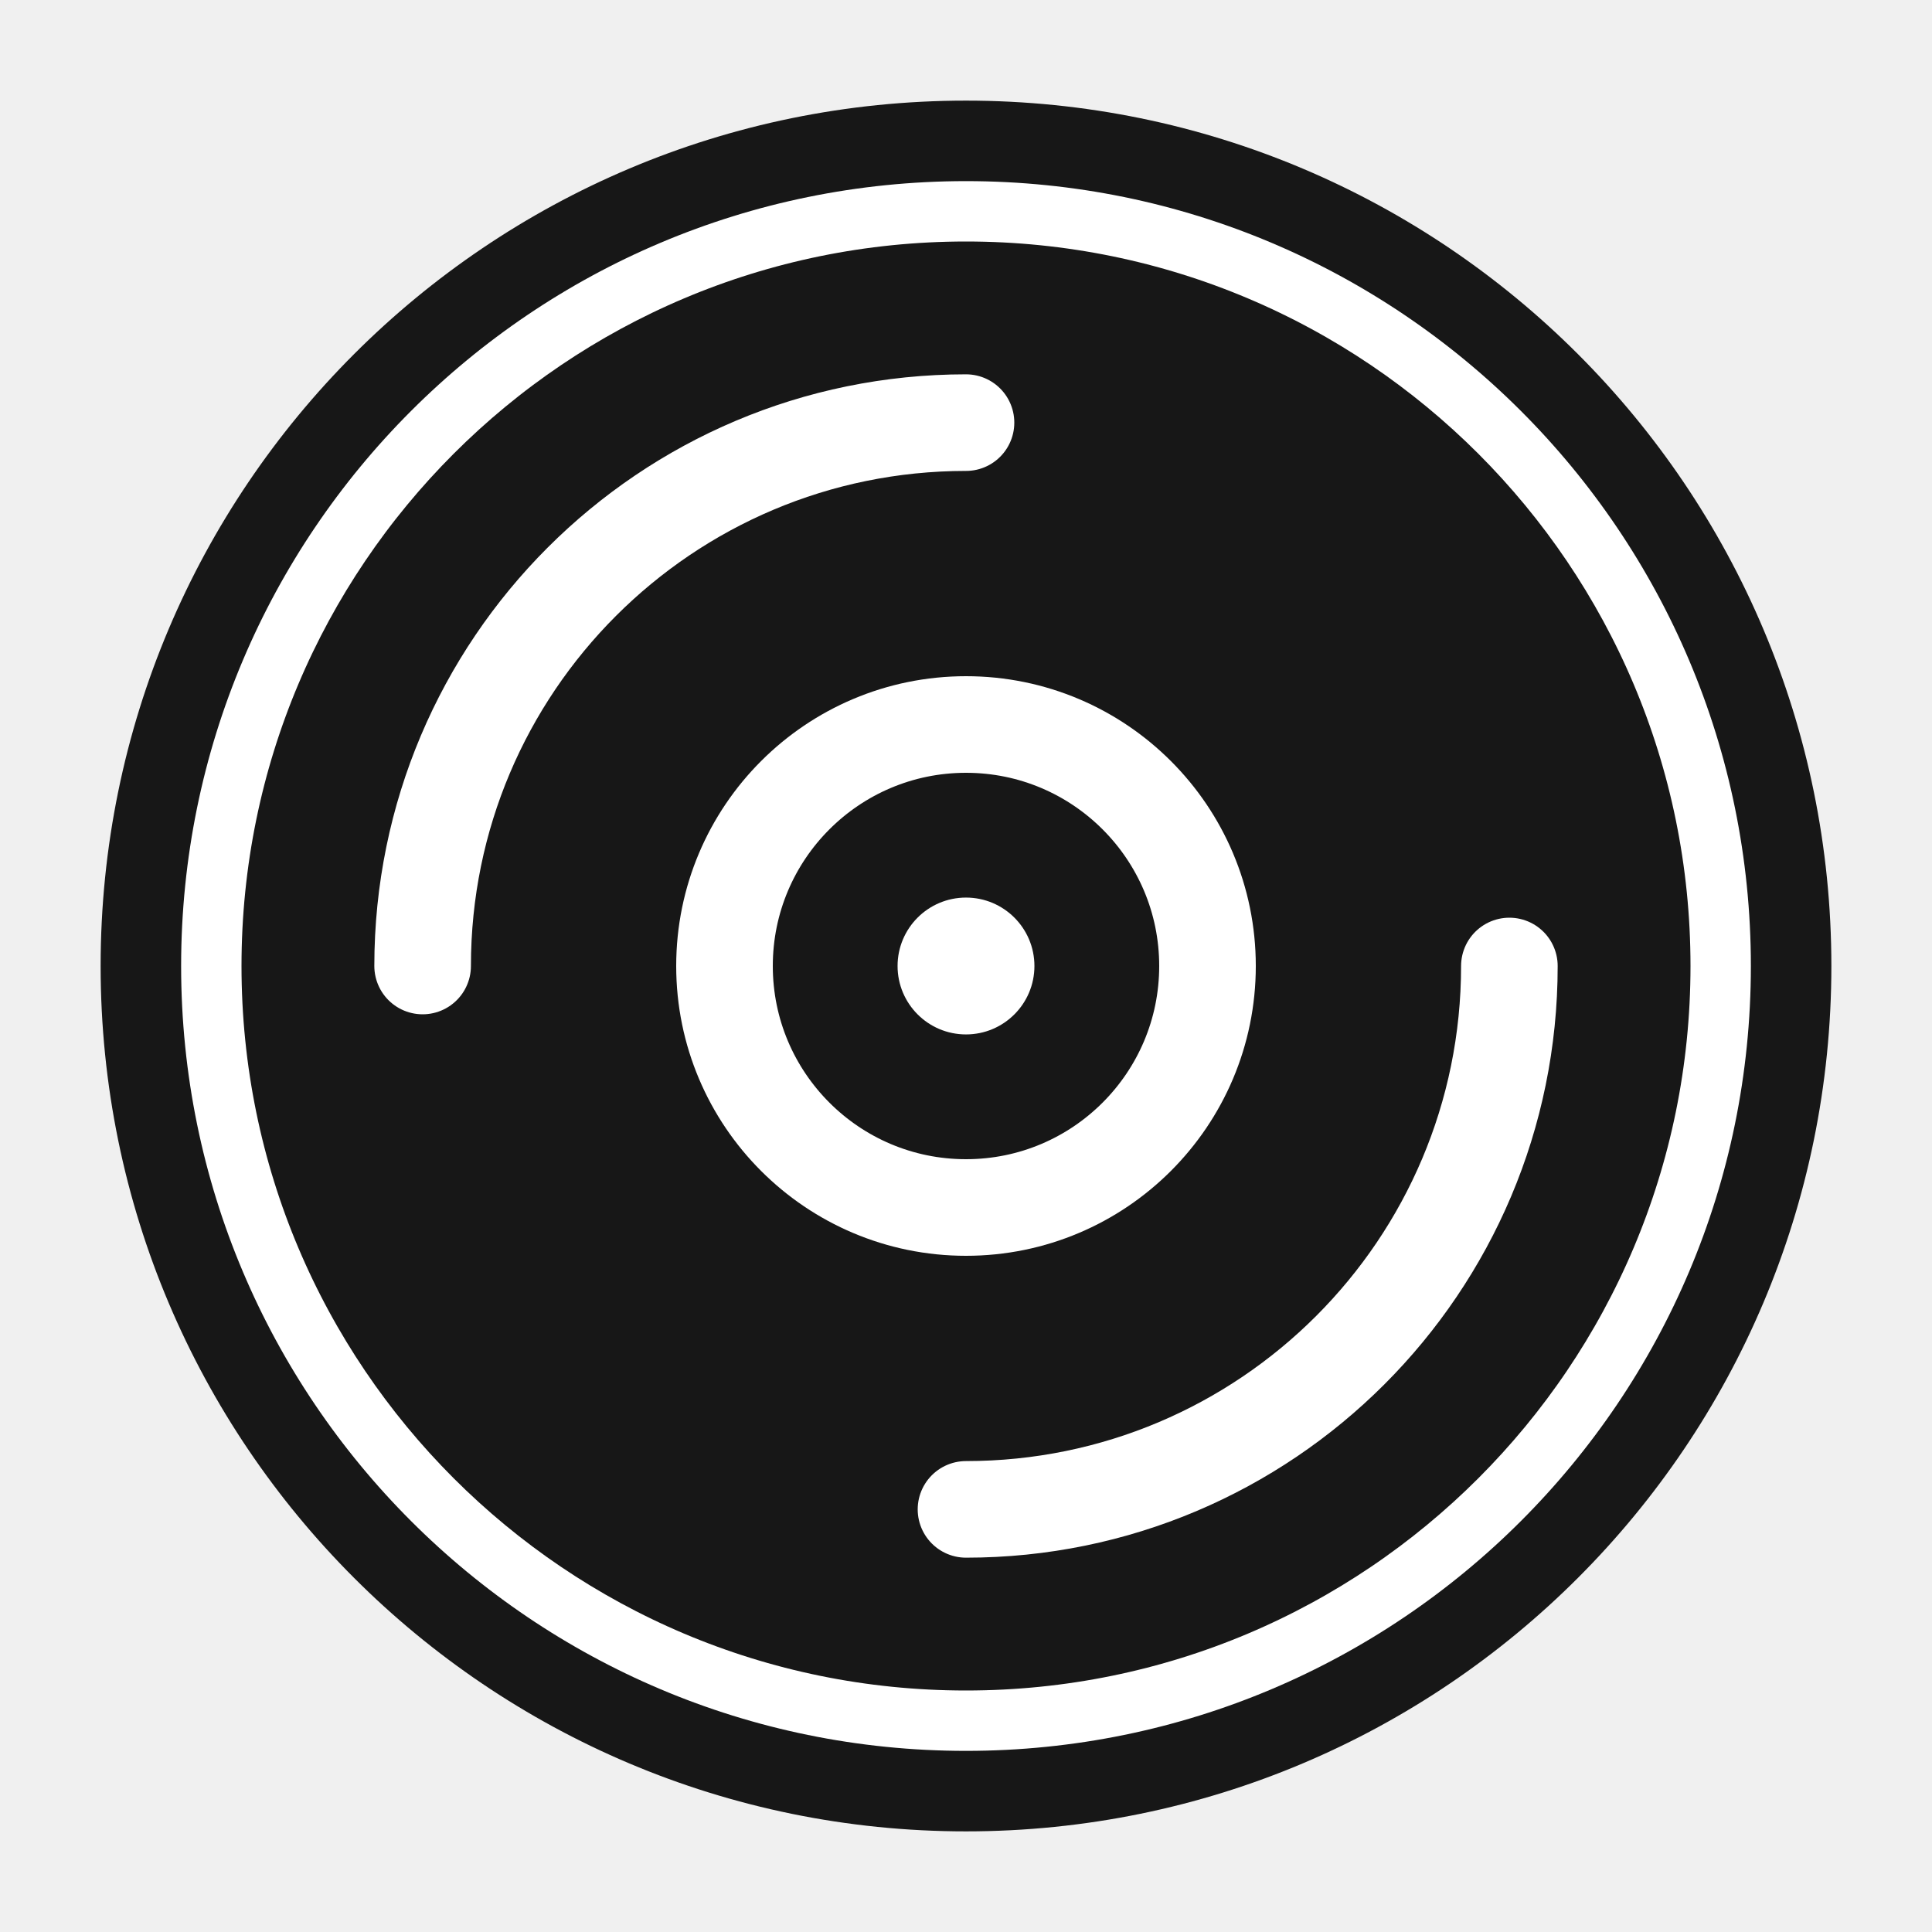
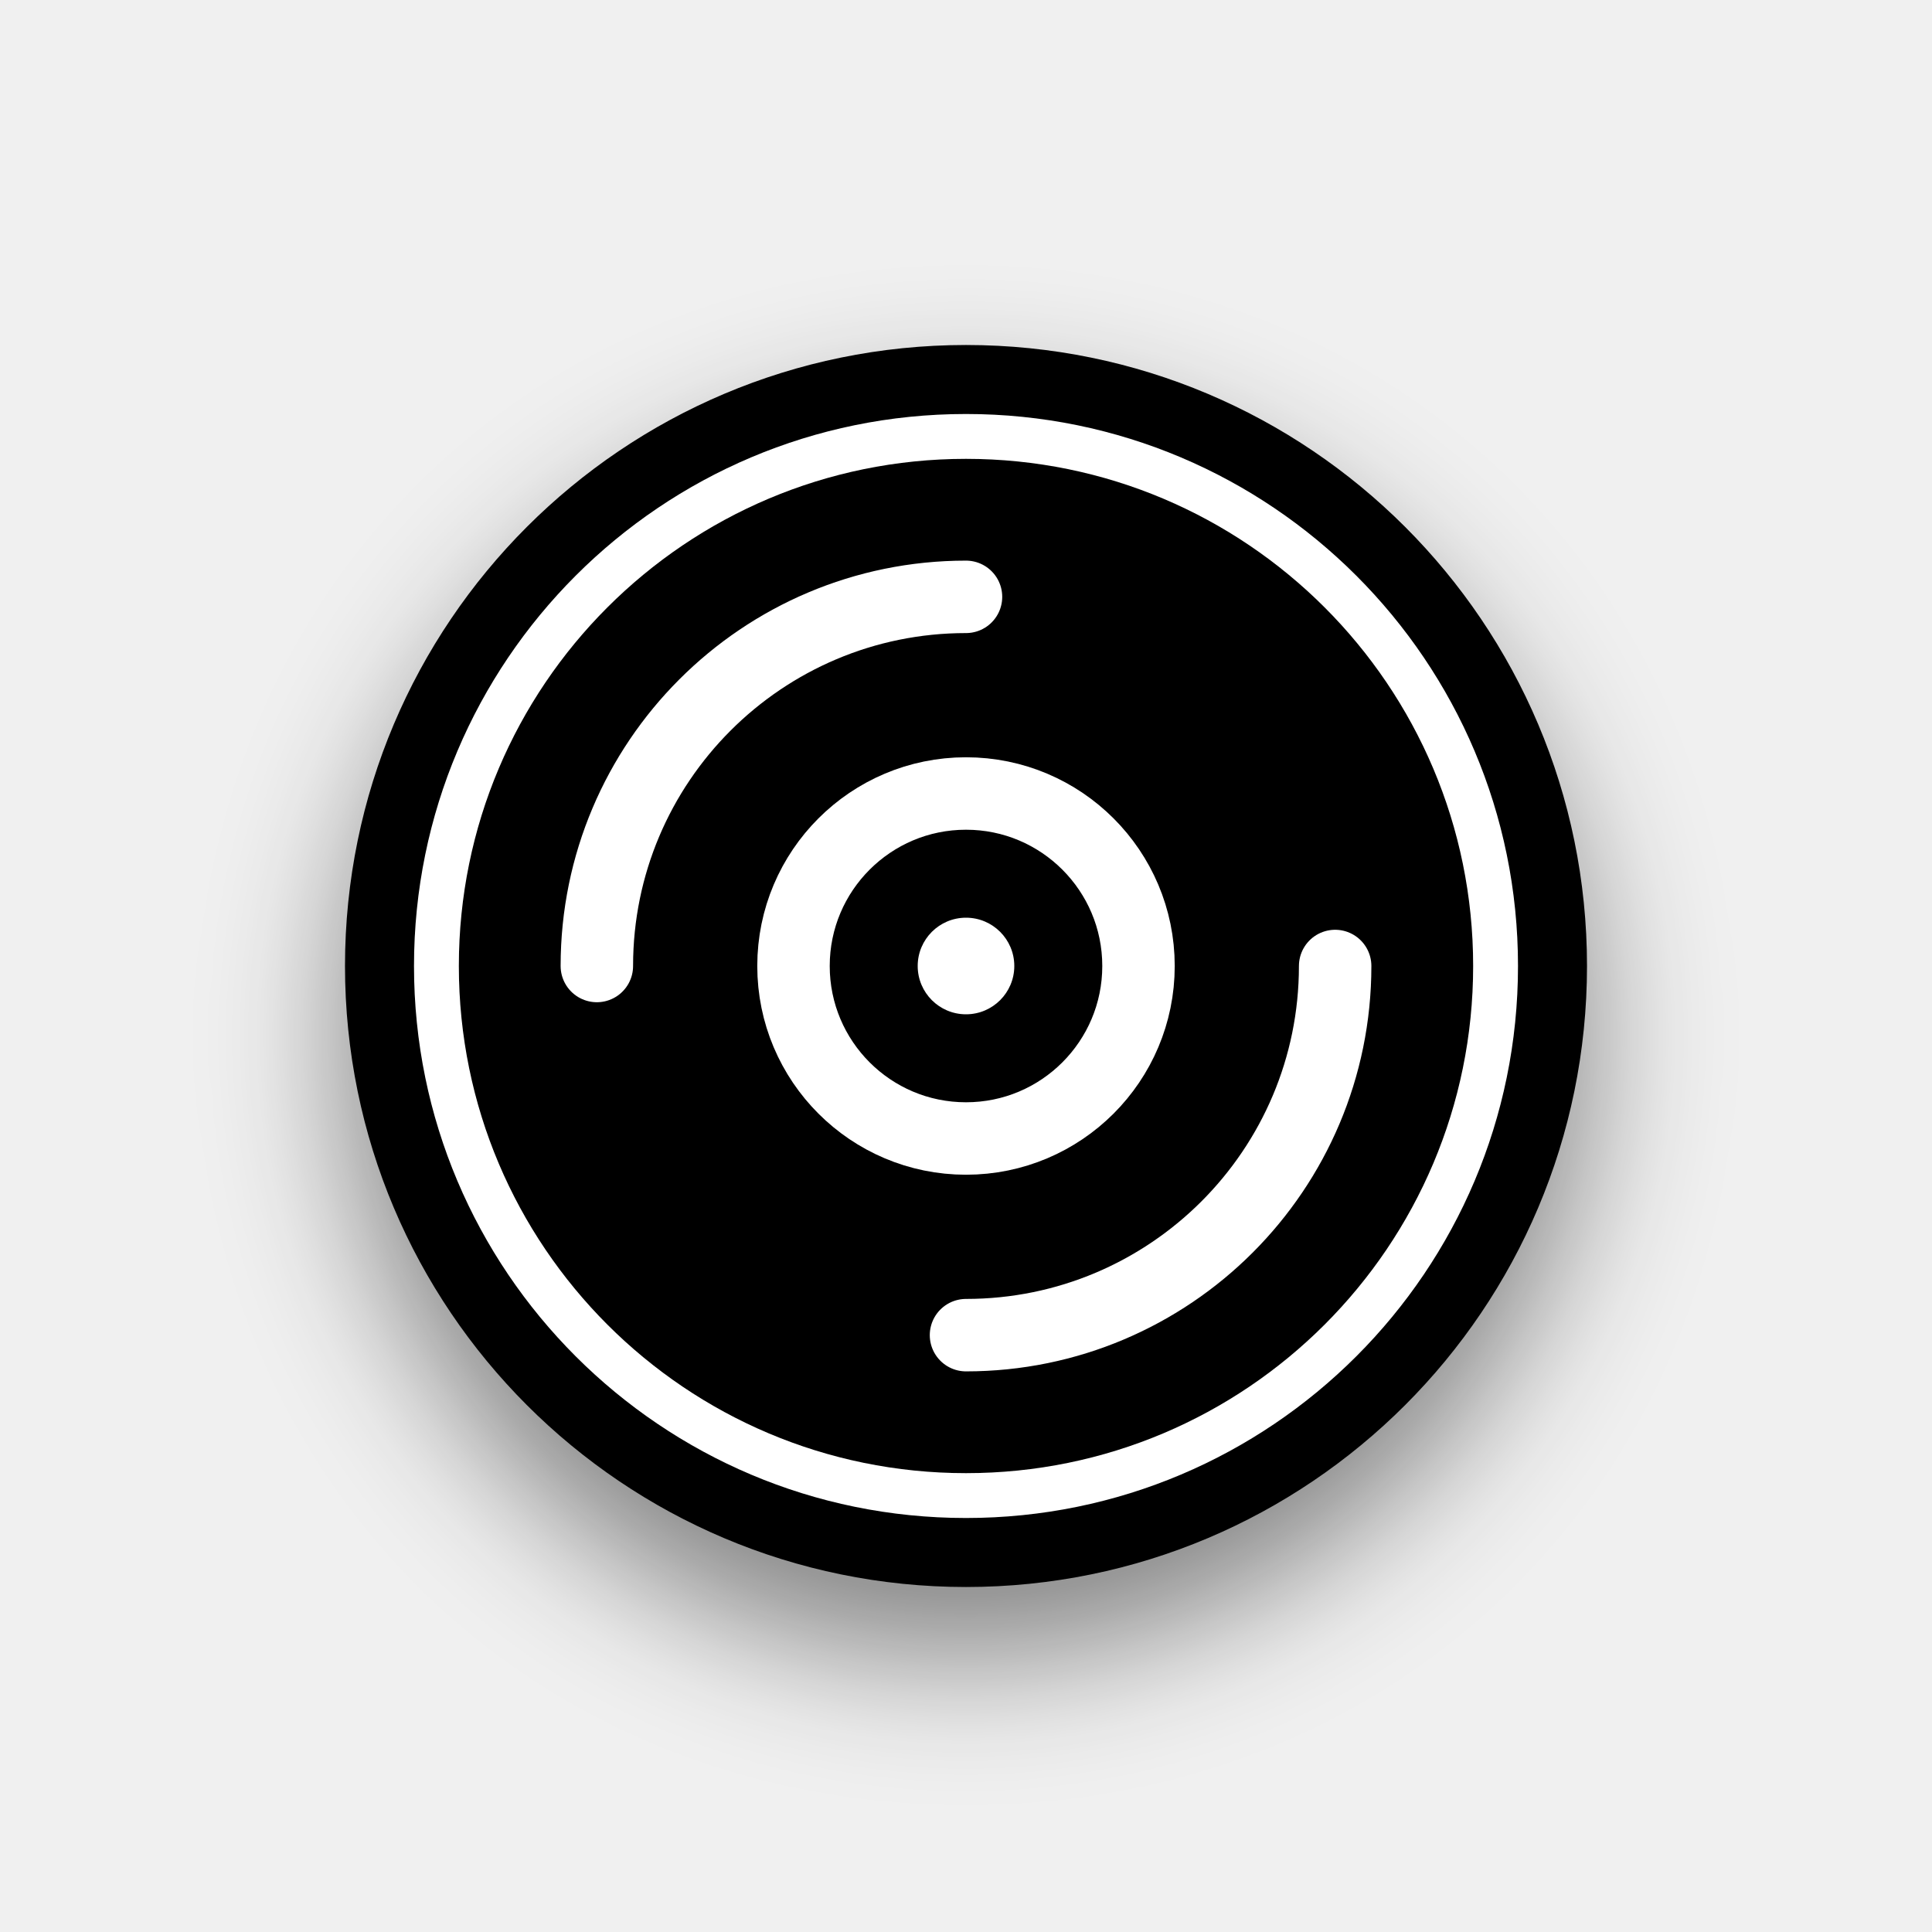
- <svg xmlns="http://www.w3.org/2000/svg" width="20" height="20" viewBox="0 0 24 24">
-   <circle cx="12" cy="12" r="9.75" fill="#171717" stroke="#fff" stroke-width="1.5" />
-   <circle cx="12" cy="12" r="10.25" fill="none" stroke="#171717" stroke-width="1" />
-   <g fill="none" stroke="#fff" stroke-width="1.2" stroke-linecap="round">
-     <path d="M5.25 12a6.75 6.75 0 0 1 6.75-6.75M18.75 12a6.75 6.75 0 0 1-6.75 6.75" />
-     <circle cx="12" cy="12" r="3" />
+ <svg xmlns="http://www.w3.org/2000/svg" width="28" height="28" viewBox="-4 -4 28 28">
+   <defs>
+     <filter id="shadow" x="-4" y="-4" width="28" height="28" filterUnits="userSpaceOnUse" color-interpolation-filters="sRGB">
+       <feDropShadow dx="0" dy="1" stdDeviation="1" flood-color="#000" flood-opacity=".45" />
+     </filter>
+   </defs>
+   <g filter="url(#shadow)">
+     <circle cx="10" cy="10" r="8.5" fill="#fff" stroke="#000" stroke-width="1" />
+     <circle cx="10" cy="10" r="7.35" fill="#000" />
+     <g fill="none" stroke="#fff" stroke-width="1.05" stroke-linecap="round">
+       <path d="M4.65 10A5.35 5.35 0 0 1 10 4.65M15.35 10A5.35 5.35 0 0 1 10 15.35" />
+       <circle cx="10" cy="10" r="2.5" />
+     </g>
+     <circle cx="10" cy="10" r=".7" fill="#fff" />
  </g>
-   <circle cx="12" cy="12" r=".85" fill="#fff" />
</svg>
